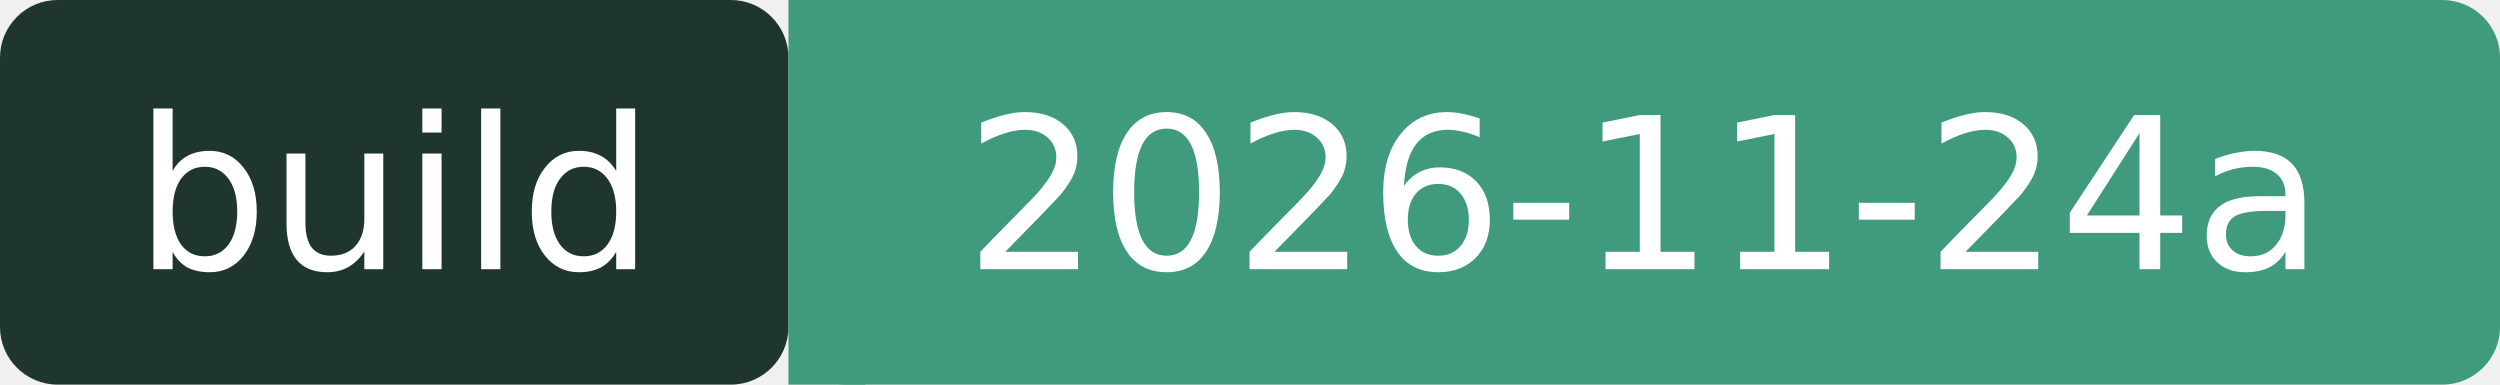
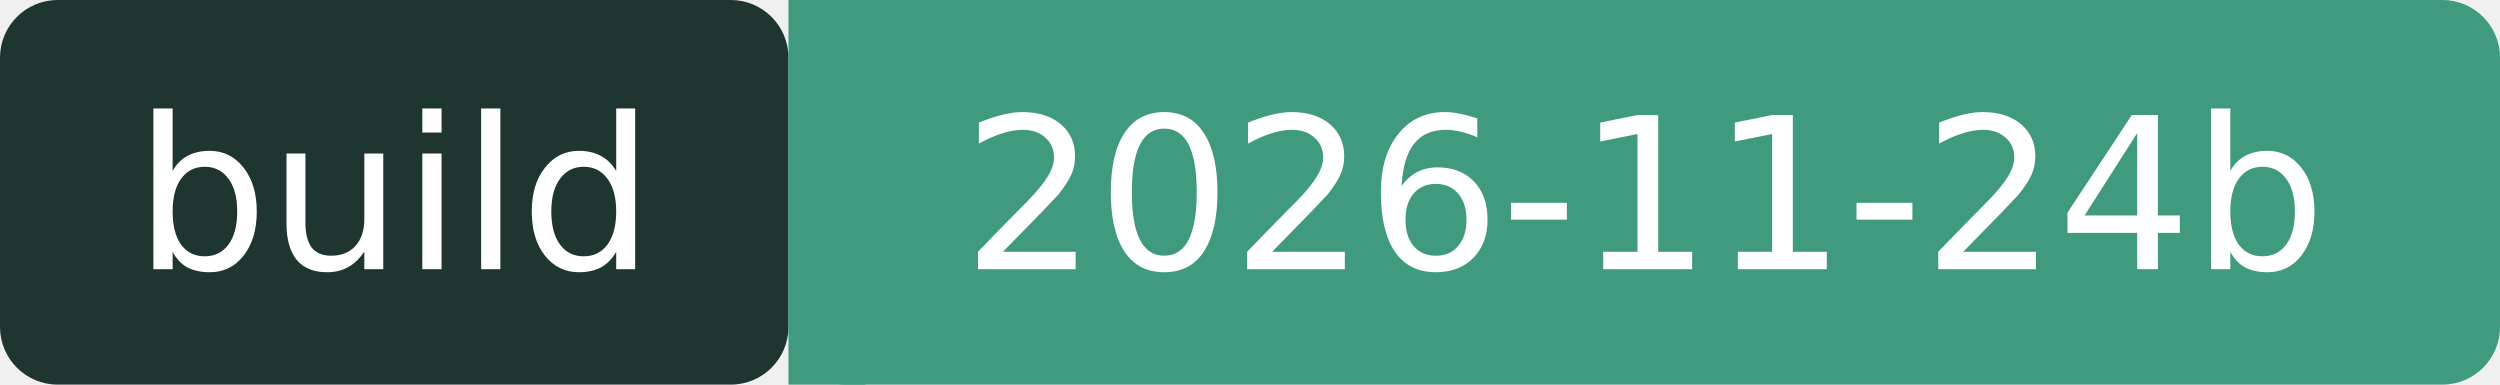
- <svg xmlns="http://www.w3.org/2000/svg" width="130" height="20" role="img" aria-label="build: 2026-11-24a">
+ <svg xmlns="http://www.w3.org/2000/svg" width="130" height="20" role="img" aria-label="build: 2026-11-24b">
  <rect width="41" height="20" rx="3" fill="#1F3630" />
  <rect x="41" width="89" height="20" rx="3" fill="#3F9A7E" />
  <rect x="41" width="4" height="20" fill="#3F9A7E" />
  <g fill="#fff" font-family="Verdana,DejaVu Sans,sans-serif" font-size="11" text-anchor="middle">
    <text x="20.5" y="14">build</text>
-     <text x="85.5" y="14">2026-11-24a</text>
+     <text x="85.5" y="14">2026-11-24b</text>
  </g>
</svg>
